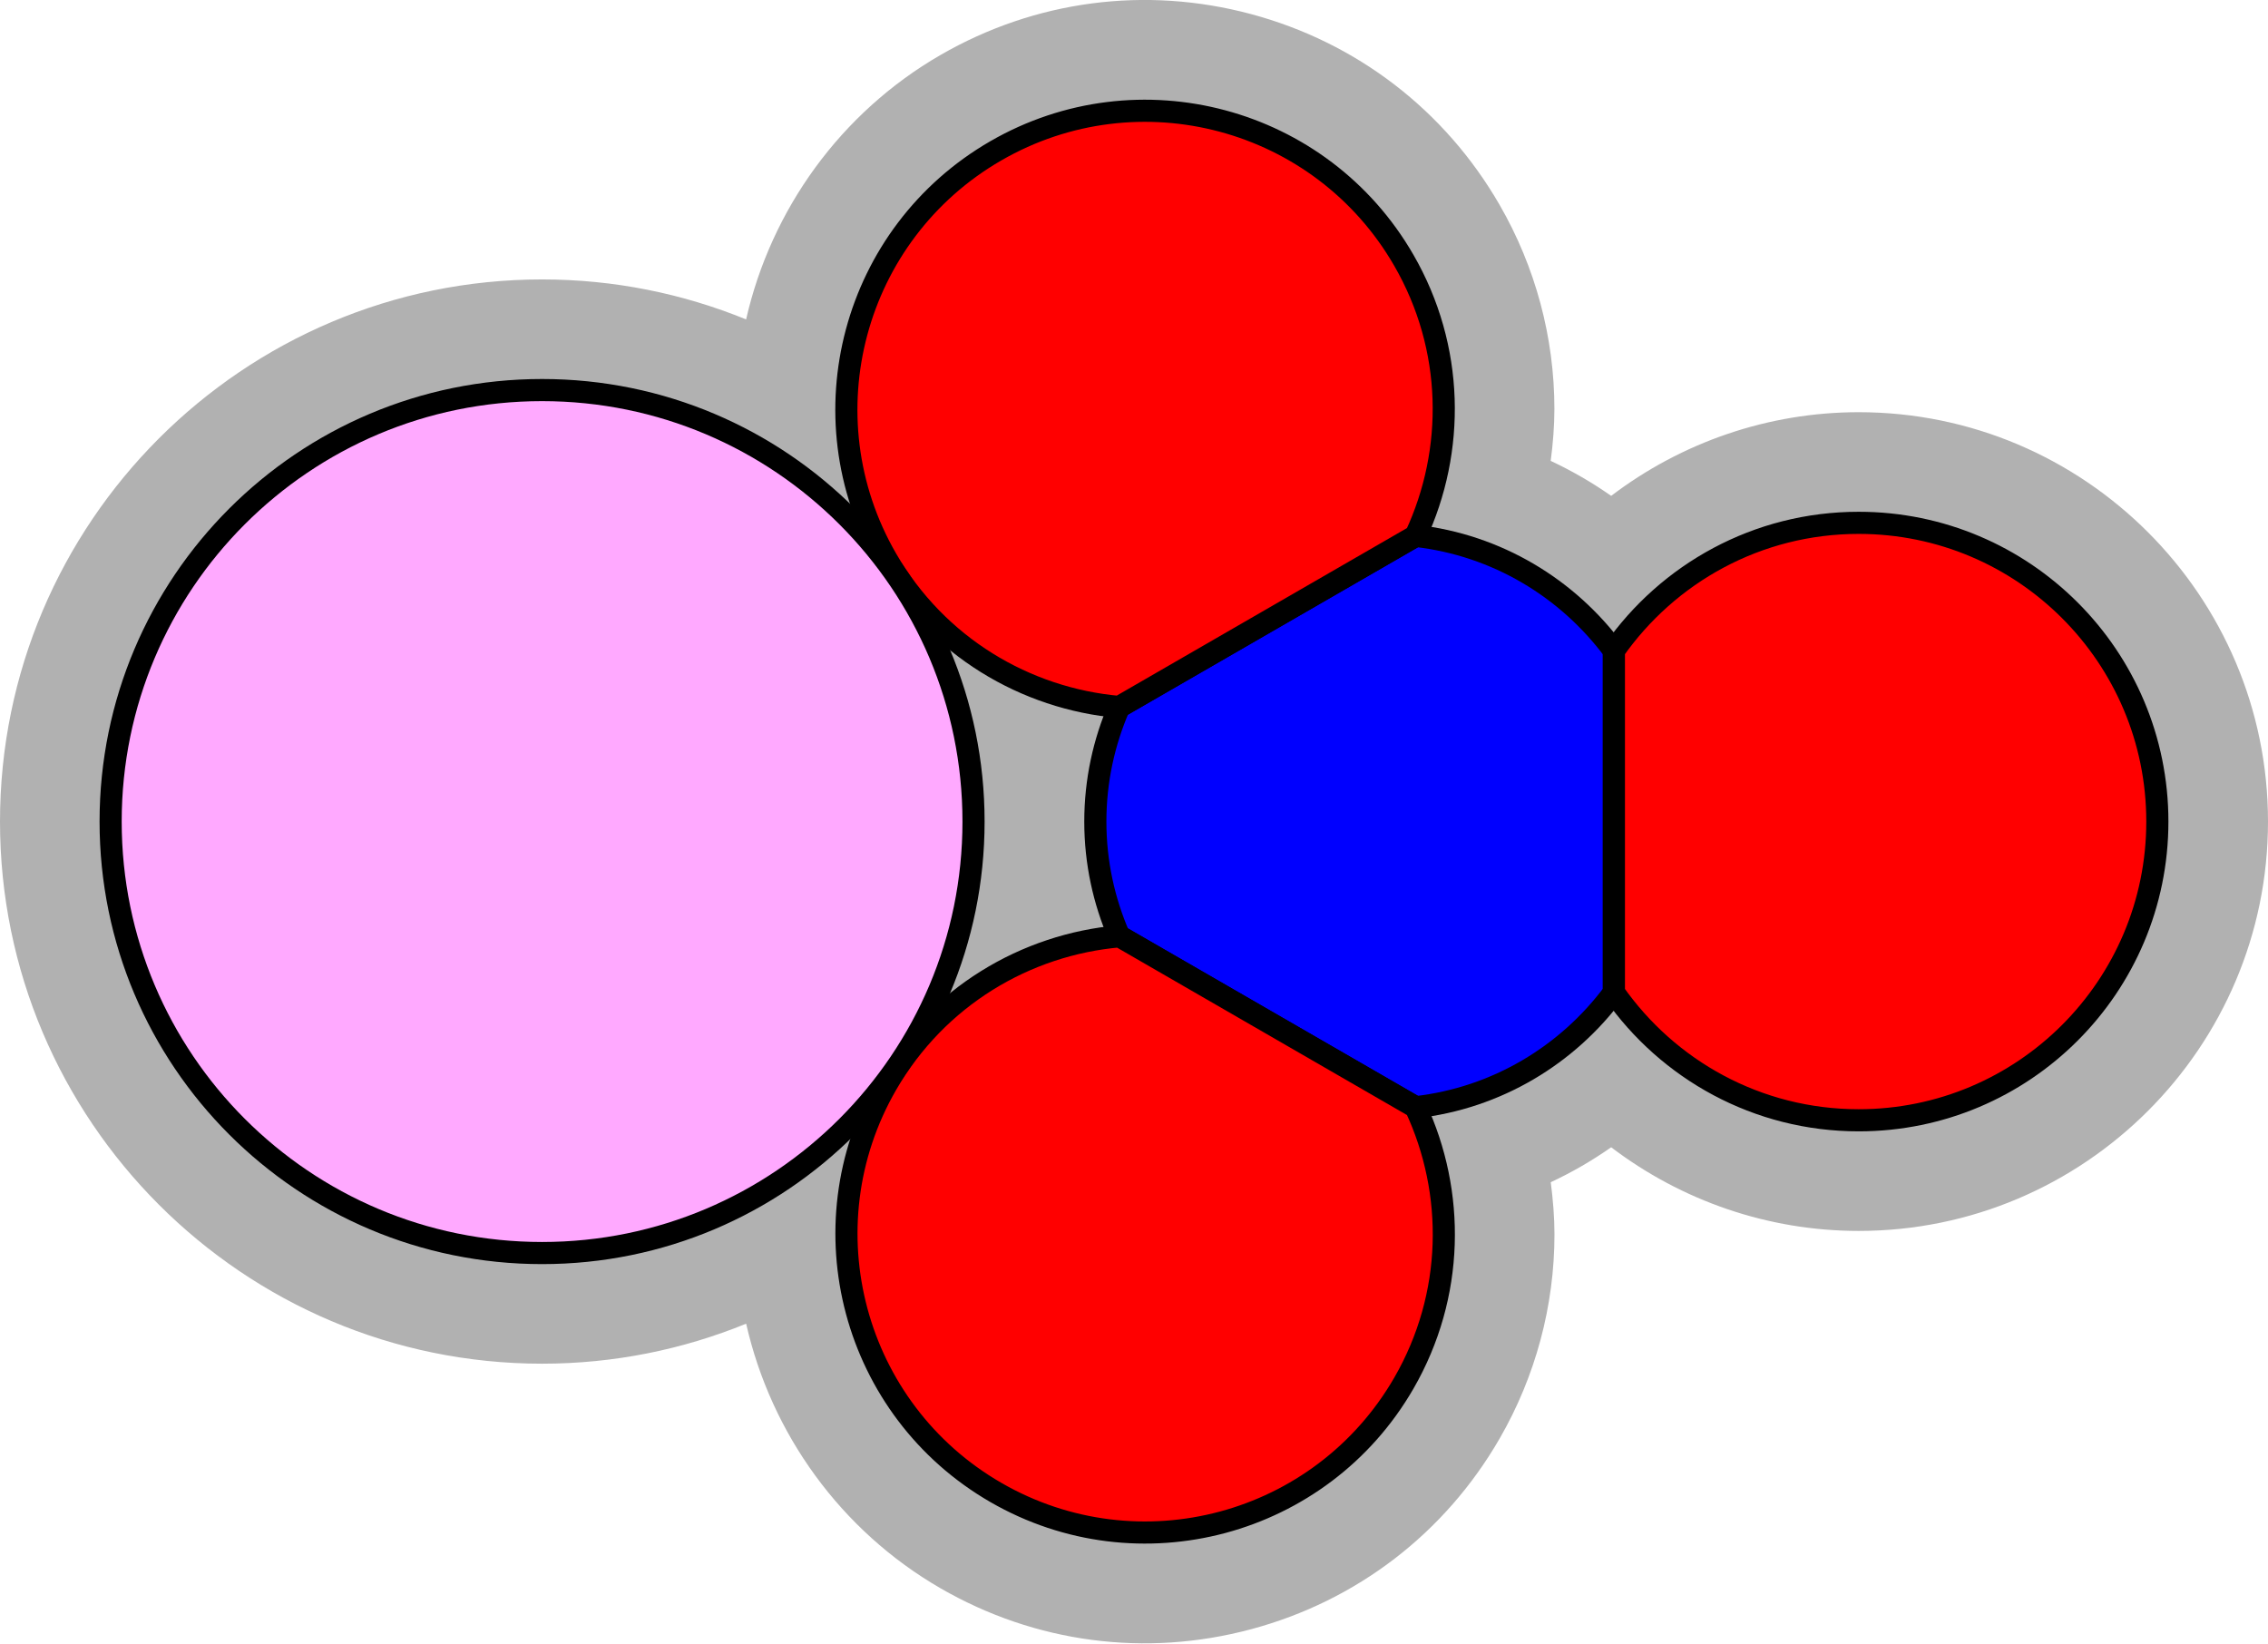
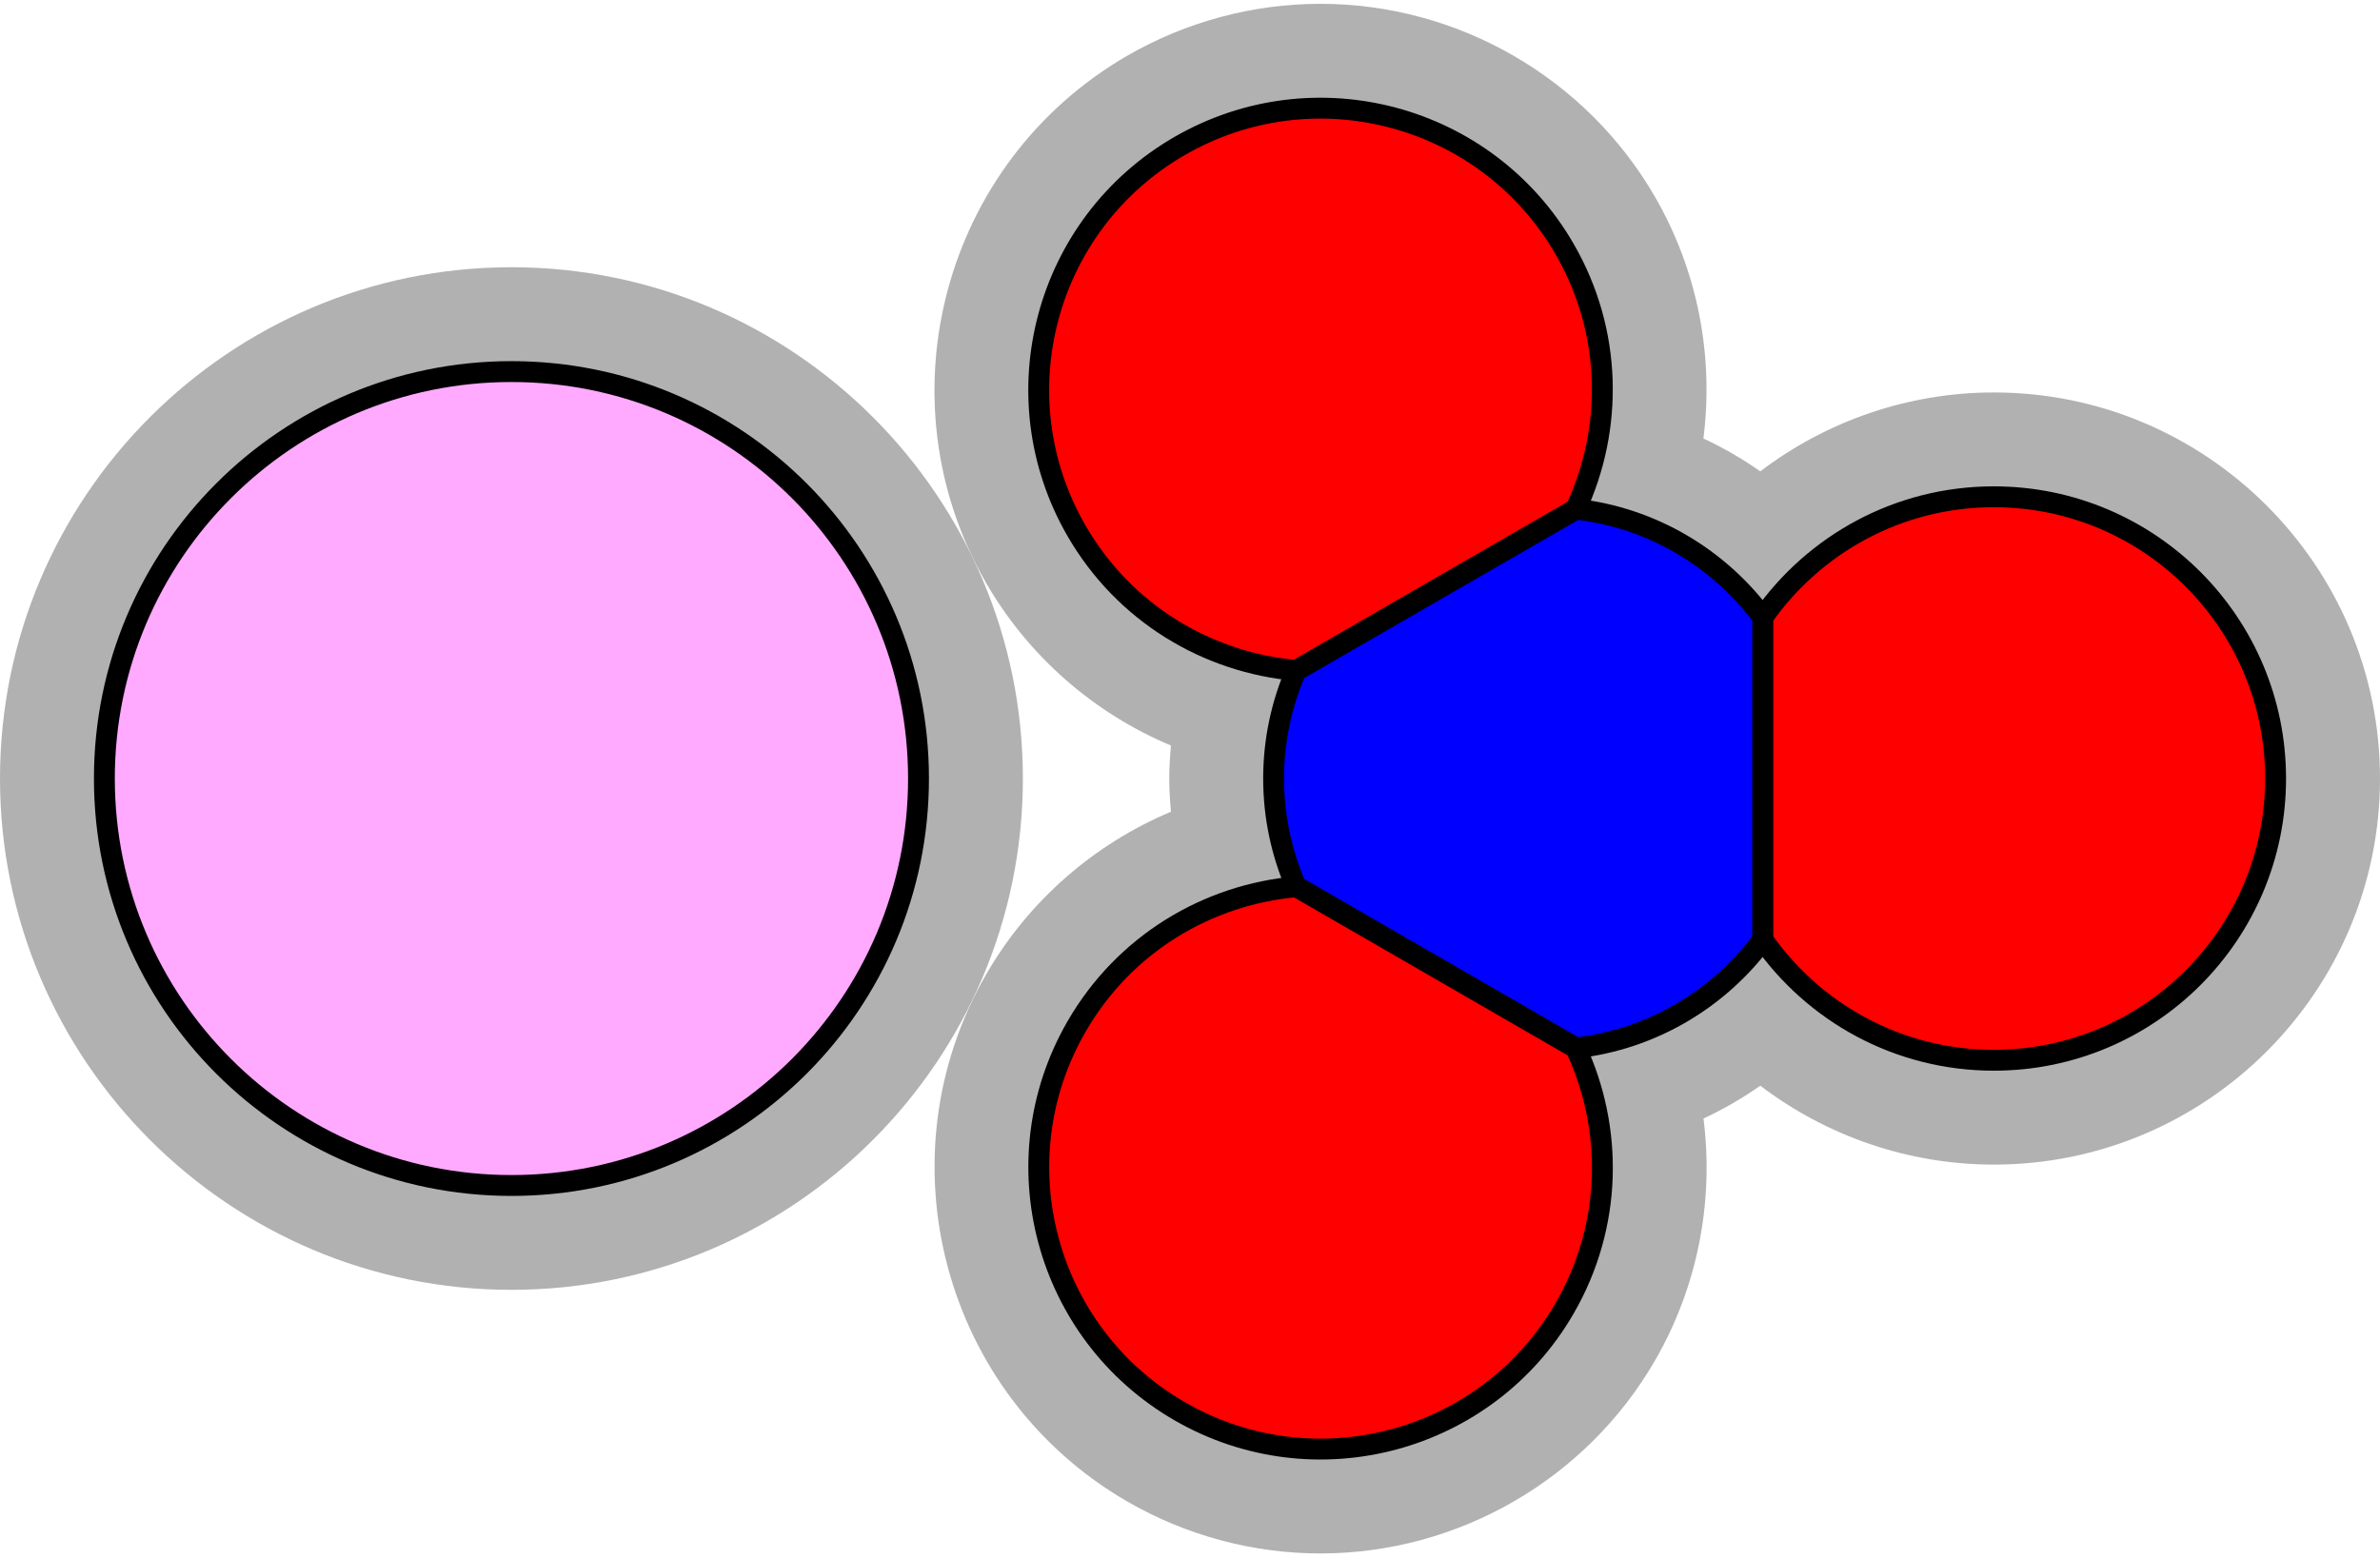
- <svg xmlns="http://www.w3.org/2000/svg" version="1.1" x="0px" y="0px" width="102.505px" height="74.266px" viewBox="0 0 102.505 74.266" enable-background="new 0 0 102.505 74.266" xml:space="preserve">
+ <svg xmlns="http://www.w3.org/2000/svg" version="1.1" x="0px" y="0px" width="114.011px" height="74.618px" viewBox="0 0 114.011 74.618" enable-background="new 0 0 114.011 74.618" xml:space="preserve">
  <g id="object">
-     <path fill="#B1B1B1" d="M56.547,73.627c4.772-1.278,8.763-4.34,11.233-8.62c1.619-2.806,2.476-5.995,2.476-9.223   c0-0.787-0.067-1.574-0.168-2.357c0.954-0.446,1.868-0.974,2.731-1.58c3.18,2.419,7.099,3.781,11.186,3.781   c10.201,0,18.5-8.299,18.5-18.5s-8.299-18.5-18.5-18.5c-4.087,0-8.006,1.362-11.186,3.781c-0.865-0.606-1.779-1.134-2.733-1.581   c0.101-0.78,0.167-1.564,0.167-2.348c0-3.228-0.857-6.417-2.477-9.222c-2.471-4.28-6.46-7.342-11.233-8.621   s-9.759-0.622-14.038,1.849c-4.504,2.601-7.652,6.978-8.784,11.949c-2.849-1.162-5.96-1.807-9.221-1.807   c-13.51,0-24.5,10.99-24.5,24.5c0,13.51,10.99,24.5,24.5,24.5c3.262,0,6.374-0.646,9.223-1.808   c1.129,4.974,4.279,9.355,8.786,11.958C46.788,74.249,51.773,74.906,56.547,73.627z" />
+     <path fill="#B1B1B1" d="M95.511,18.805c-4.086,0-8.005,1.362-11.187,3.781c-0.86-0.604-1.772-1.131-2.724-1.576   c0.504-3.964-0.275-8.038-2.318-11.575c-3.295-5.707-9.438-9.252-16.033-9.252c-3.232,0-6.427,0.858-9.238,2.481   c-8.834,5.101-11.872,16.438-6.771,25.272c2.041,3.533,5.175,6.242,8.852,7.788c-0.046,0.524-0.08,1.05-0.08,1.581   c0,0.534,0.034,1.063,0.081,1.59c-3.676,1.547-6.808,4.256-8.849,7.788c-5.101,8.835-2.062,20.172,6.771,25.272   c2.811,1.623,6.006,2.481,9.238,2.481c6.595,0,12.738-3.546,16.033-9.253c2.044-3.542,2.823-7.619,2.317-11.585   c0.95-0.445,1.861-0.972,2.722-1.575c3.181,2.419,7.1,3.781,11.186,3.781c10.201,0,18.5-8.299,18.5-18.5   S105.712,18.805,95.511,18.805z" />
+     <path fill="#B1B1B1" d="M24.5,12.805c-13.509,0-24.5,10.99-24.5,24.5c0,13.51,10.991,24.5,24.5,24.5S49,50.814,49,37.305   C49,23.795,38.009,12.805,24.5,12.805z" />
    <g>
-       <path fill="#0000FF" stroke="#000000" stroke-miterlimit="10" d="M63.979,50.038c3.672-0.415,6.871-2.362,8.963-5.185V29.402    c-2.092-2.822-5.291-4.77-8.963-5.185l-13.396,7.732c-0.691,1.588-1.078,3.337-1.078,5.179s0.387,3.591,1.078,5.178L63.979,50.038    z" />
-       <path fill="#FF0000" stroke="#000000" stroke-miterlimit="10" d="M63.979,24.217c1.797-3.856,1.756-8.495-0.533-12.458    C59.718,5.3,51.462,3.089,45.005,6.817s-8.67,11.983-4.941,18.442c2.289,3.962,6.283,6.317,10.52,6.69L63.979,24.217z" />
-       <path fill="#FF0000" stroke="#000000" stroke-miterlimit="10" d="M72.942,44.854c2.441,3.488,6.482,5.774,11.062,5.774    c7.457,0,13.5-6.044,13.5-13.5s-6.043-13.5-13.5-13.5c-4.58,0-8.621,2.287-11.062,5.774V44.854z" />
-       <path fill="#FF0000" stroke="#000000" stroke-miterlimit="10" d="M50.599,42.313c-4.24,0.369-8.24,2.727-10.531,6.693    c-3.729,6.458-1.516,14.713,4.941,18.441s14.713,1.517,18.441-4.941c2.289-3.967,2.33-8.61,0.529-12.468L50.599,42.313z" />
+       <path fill="#0000FF" stroke="#000000" stroke-miterlimit="10" d="M75.485,50.215c3.672-0.415,6.871-2.362,8.963-5.185V29.579    c-2.092-2.822-5.291-4.77-8.963-5.185l-13.396,7.732c-0.691,1.588-1.078,3.337-1.078,5.179s0.387,3.591,1.078,5.178L75.485,50.215    z" />
+       <path fill="#FF0000" stroke="#000000" stroke-miterlimit="10" d="M75.485,24.394c1.797-3.856,1.756-8.495-0.533-12.458    c-3.729-6.458-11.984-8.67-18.441-4.942s-8.67,11.983-4.941,18.442c2.289,3.962,6.283,6.317,10.52,6.69L75.485,24.394z" />
+       <path fill="#FF0000" stroke="#000000" stroke-miterlimit="10" d="M84.448,45.03c2.441,3.488,6.482,5.774,11.062,5.774    c7.457,0,13.5-6.044,13.5-13.5s-6.043-13.5-13.5-13.5c-4.58,0-8.621,2.287-11.062,5.774V45.03z" />
+       <path fill="#FF0000" stroke="#000000" stroke-miterlimit="10" d="M62.104,42.49c-4.24,0.369-8.24,2.727-10.531,6.693    c-3.729,6.458-1.516,14.713,4.941,18.441s14.713,1.517,18.441-4.941c2.289-3.967,2.33-8.61,0.529-12.468L62.104,42.49z" />
    </g>
-     <circle fill="#FFA9FF" stroke="#000000" stroke-miterlimit="10" cx="24.5" cy="37.128" r="19.5" />
+     <circle fill="#FFA9FF" stroke="#000000" stroke-miterlimit="10" cx="24.5" cy="37.305" r="19.5" />
  </g>
  <g id="circles">
-     <circle id="Oxygen-Ion_2_" fill="none" cx="83.907" cy="37.133" r="18.654" />
-     <circle id="Oxygen-Ion_1_" fill="none" cx="51.756" cy="18.479" r="18.654" />
-     <circle id="Oxygen-Ion" fill="none" cx="51.756" cy="55.787" r="18.654" />
-     <circle id="Nitrogen-Ion" fill="none" cx="62.654" cy="37.128" r="17.89" />
-     <circle id="Potassium-Ion" fill="none" cx="24.5" cy="37.128" r="24.418" />
+     <circle id="Oxygen-Ion_2_" fill="none" cx="95.463" cy="37.31" r="18.654" />
+     <circle id="Oxygen-Ion_1_" fill="none" cx="63.312" cy="18.655" r="18.654" />
+     <circle id="Oxygen-Ion" fill="none" cx="63.312" cy="55.964" r="18.654" />
+     <circle id="Nitrogen-Ion" fill="none" cx="74.21" cy="37.305" r="17.89" />
+     <circle id="Potassium-Ion" fill="none" cx="24.5" cy="37.305" r="24.418" />
  </g>
</svg>
